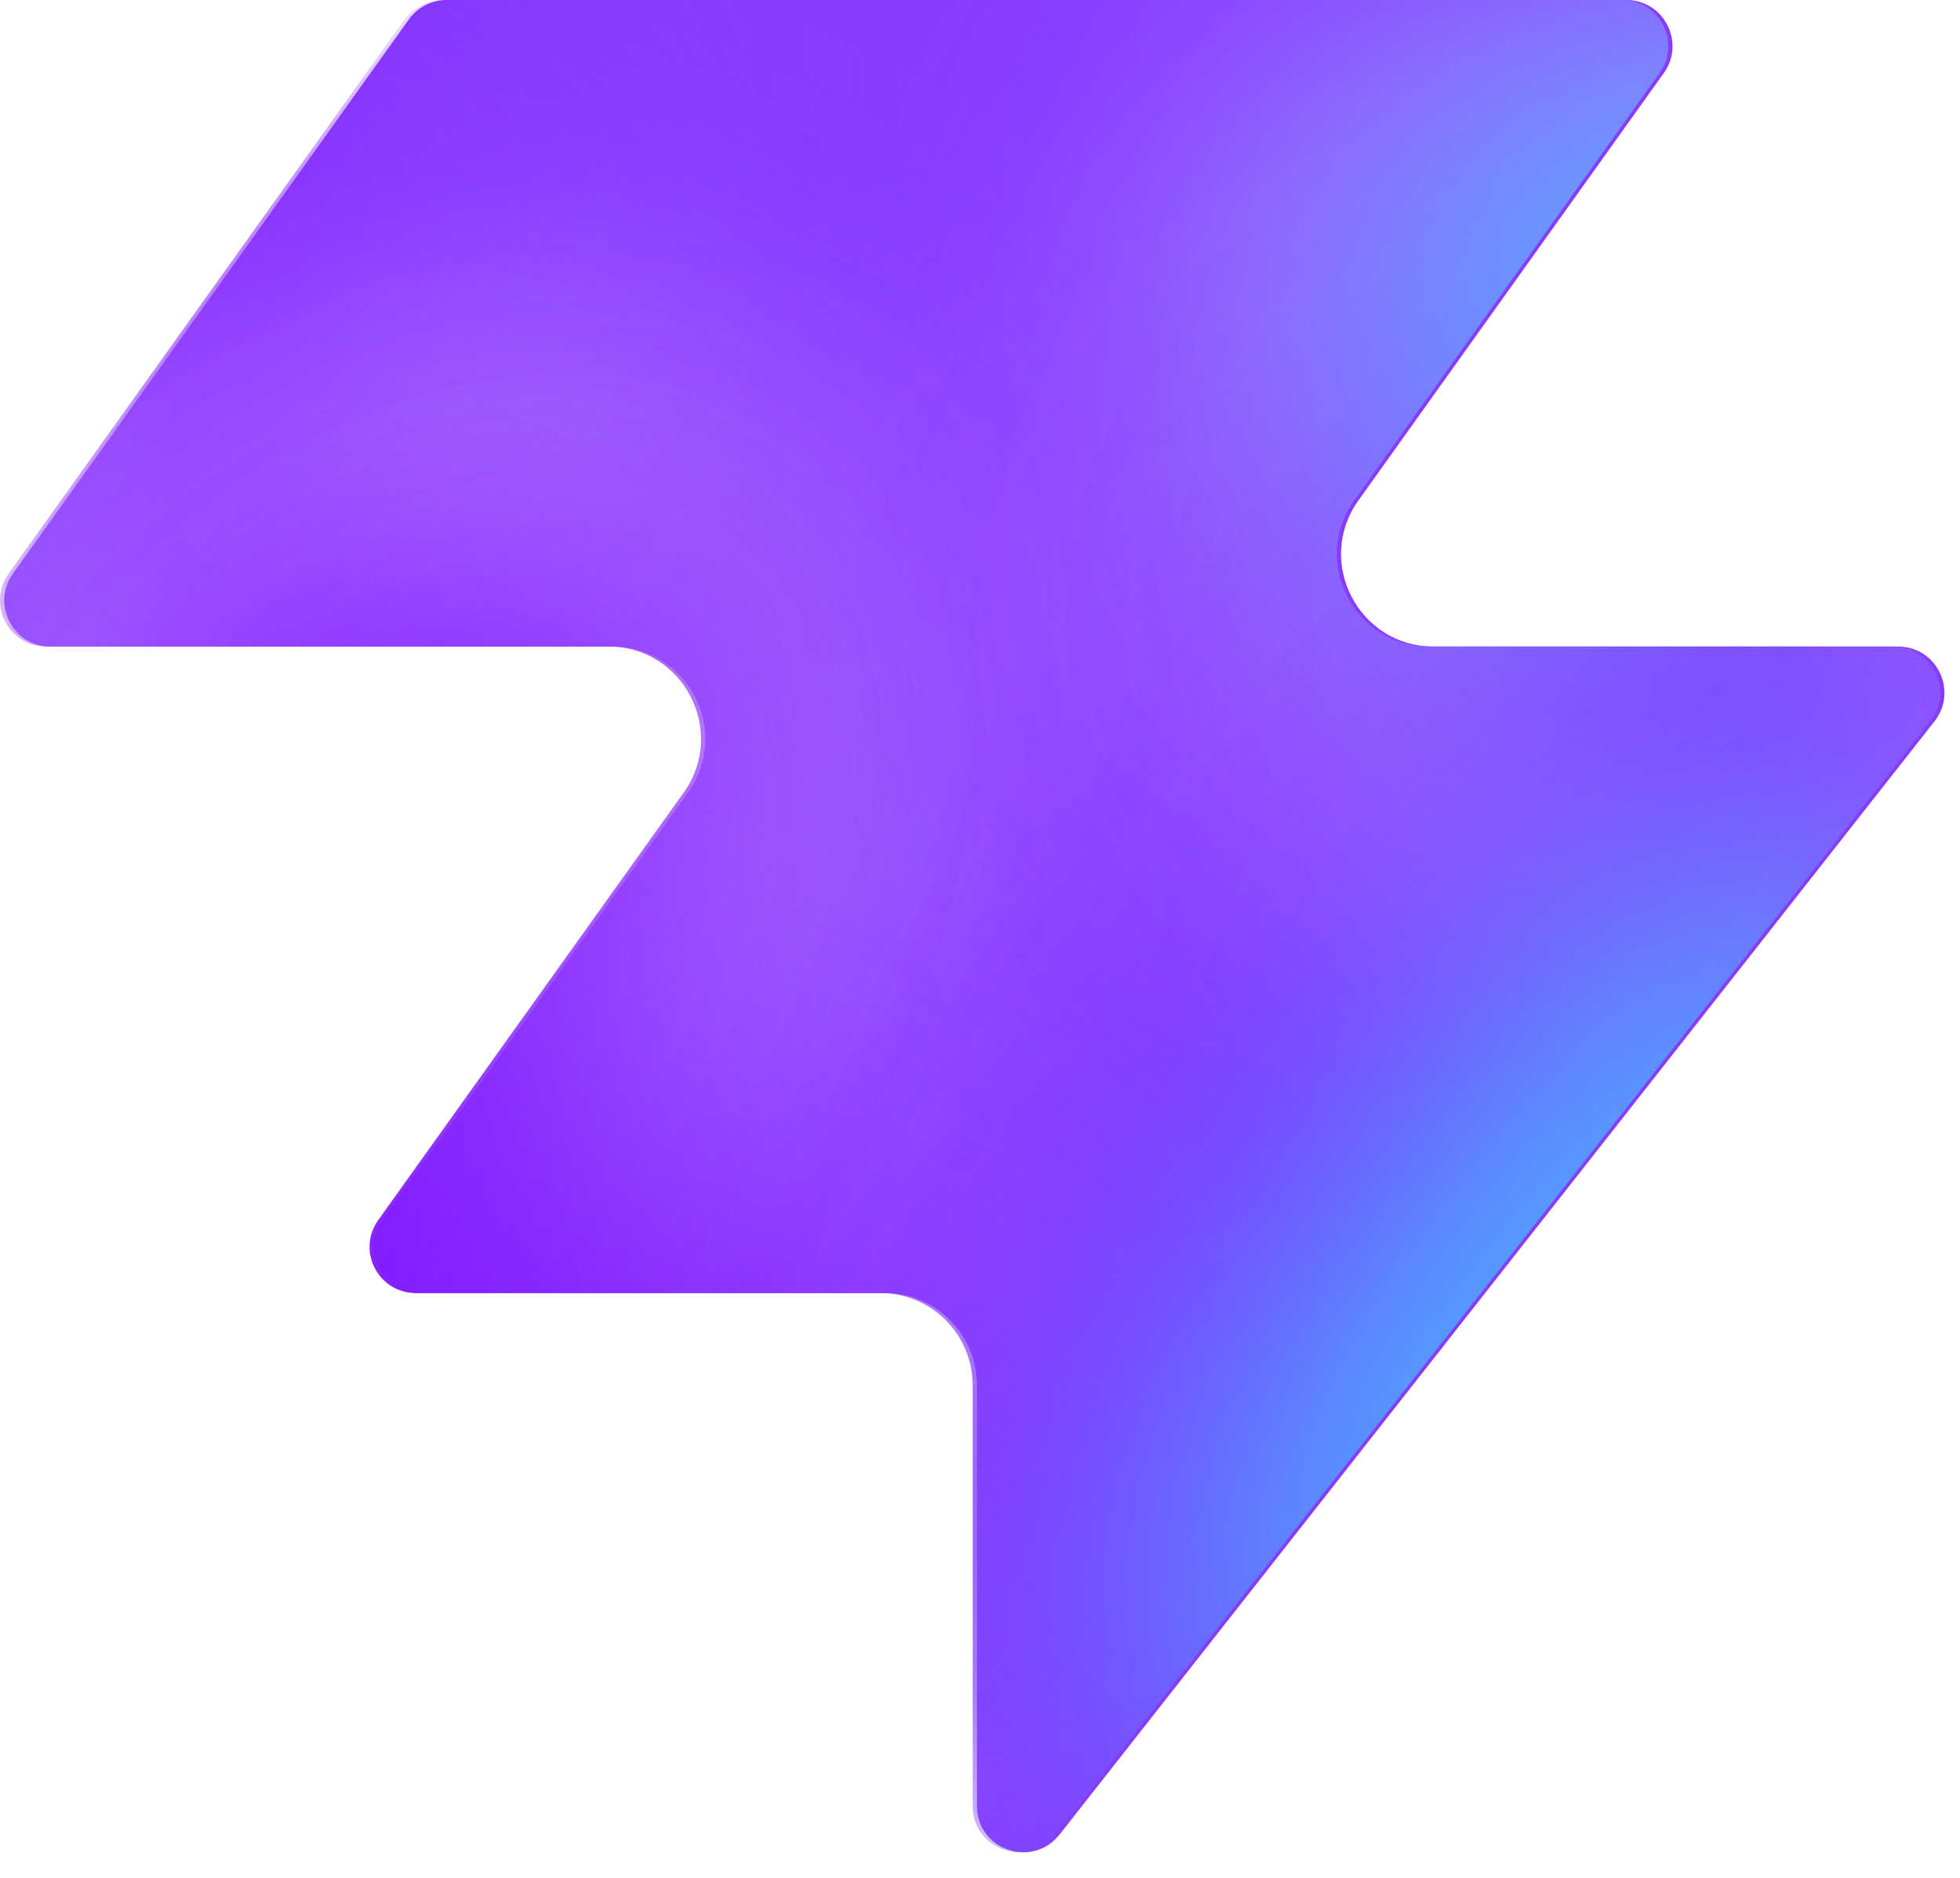
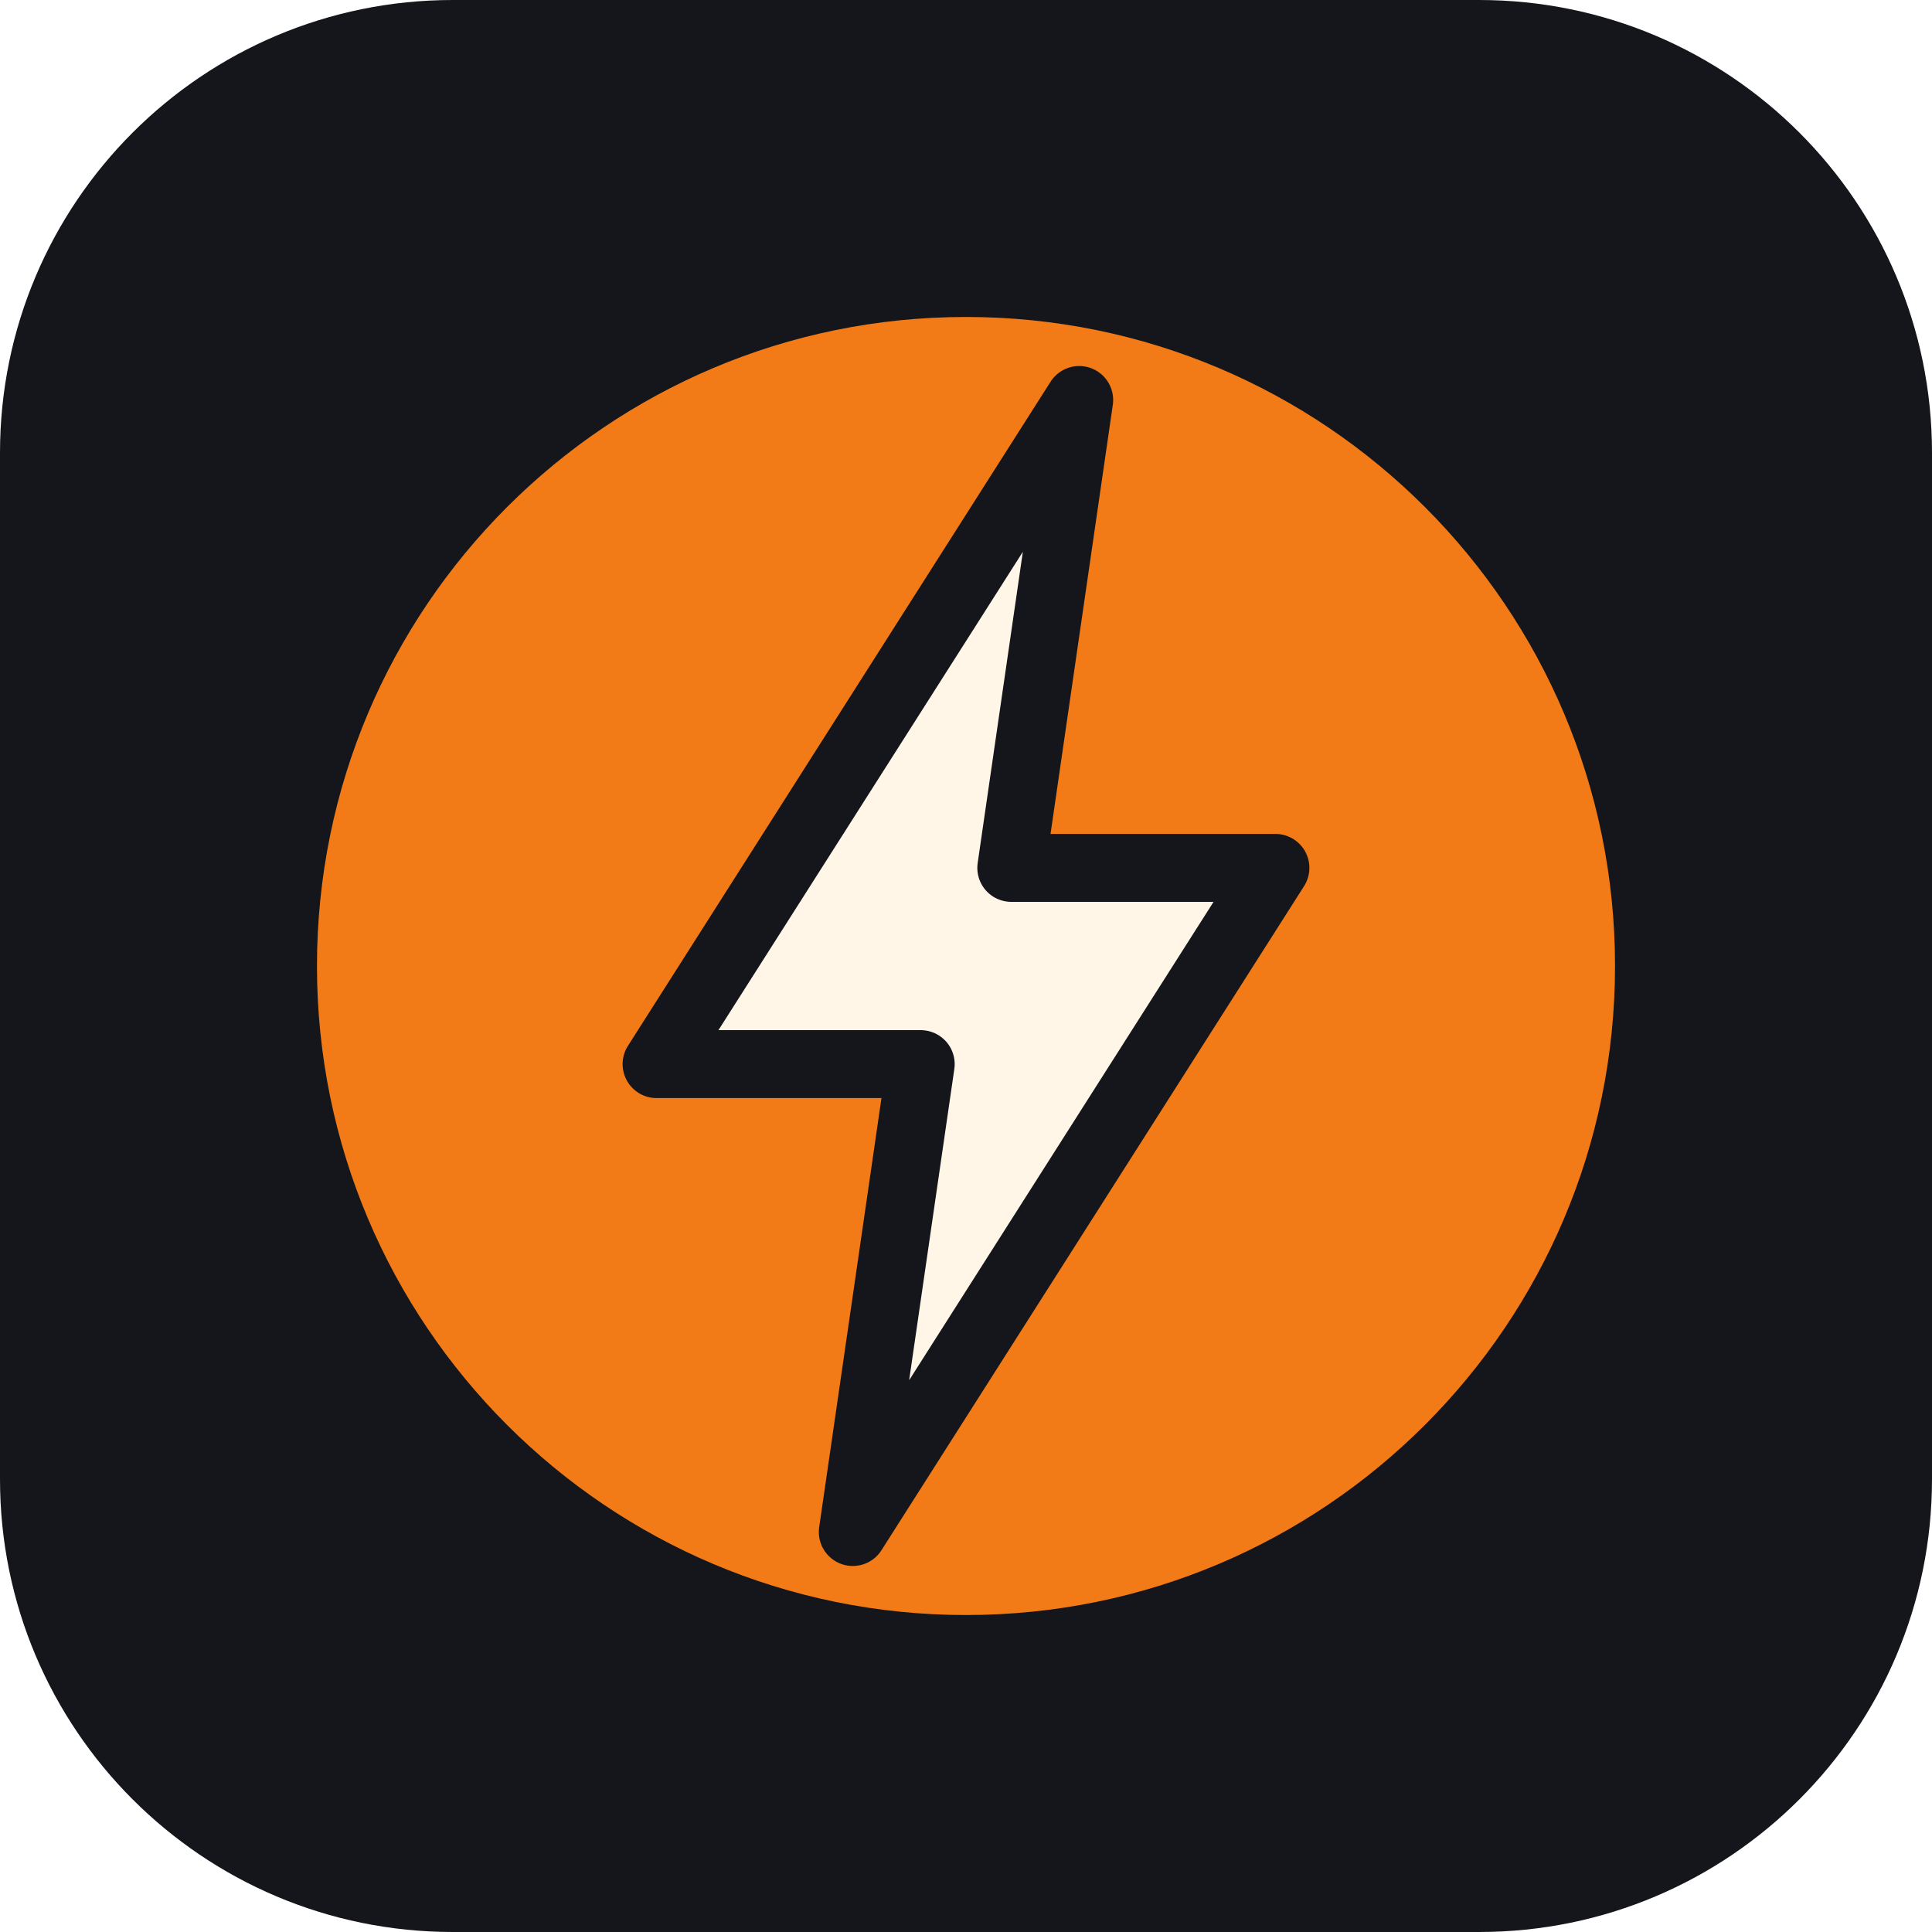
- <svg xmlns="http://www.w3.org/2000/svg" width="48" height="46" fill="none" viewBox="0 0 48 46">
-   <path fill="#863bff" d="M25.946 44.938c-.664.845-2.021.375-2.021-.698V33.937a2.26 2.26 0 0 0-2.262-2.262H10.287c-.92 0-1.456-1.04-.92-1.788l7.48-10.471c1.07-1.497 0-3.578-1.842-3.578H1.237c-.92 0-1.456-1.04-.92-1.788L10.013.474c.214-.297.556-.474.92-.474h28.894c.92 0 1.456 1.04.92 1.788l-7.48 10.471c-1.07 1.498 0 3.579 1.842 3.579h11.377c.943 0 1.473 1.088.89 1.83L25.947 44.94z" style="fill:#863bff;fill:color(display-p3 .525 .23 1);fill-opacity:1" />
-   <mask id="a" width="48" height="46" x="0" y="0" maskUnits="userSpaceOnUse" style="mask-type:alpha">
-     <path fill="#000" d="M25.842 44.938c-.664.844-2.021.375-2.021-.698V33.937a2.26 2.26 0 0 0-2.262-2.262H10.183c-.92 0-1.456-1.04-.92-1.788l7.48-10.471c1.07-1.498 0-3.579-1.842-3.579H1.133c-.92 0-1.456-1.04-.92-1.787L9.91.473c.214-.297.556-.474.92-.474h28.894c.92 0 1.456 1.04.92 1.788l-7.48 10.471c-1.07 1.498 0 3.578 1.842 3.578h11.377c.943 0 1.473 1.088.89 1.832L25.843 44.94z" style="fill:#000;fill-opacity:1" />
-   </mask>
-   <g mask="url(#a)">
-     <g filter="url(#b)">
-       <ellipse cx="5.508" cy="14.704" fill="#ede6ff" rx="5.508" ry="14.704" style="fill:#ede6ff;fill:color(display-p3 .927 .903 1);fill-opacity:1" transform="matrix(.00324 1 1 -.00324 -4.47 31.516)" />
-     </g>
-     <g filter="url(#c)">
-       <ellipse cx="10.399" cy="29.851" fill="#ede6ff" rx="10.399" ry="29.851" style="fill:#ede6ff;fill:color(display-p3 .927 .903 1);fill-opacity:1" transform="matrix(.00324 1 1 -.00324 -39.328 7.883)" />
-     </g>
-     <g filter="url(#d)">
-       <ellipse cx="5.508" cy="30.487" fill="#7e14ff" rx="5.508" ry="30.487" style="fill:#7e14ff;fill:color(display-p3 .492 .077 1);fill-opacity:1" transform="rotate(89.814 -25.913 -14.639)scale(1 -1)" />
-     </g>
-     <g filter="url(#e)">
-       <ellipse cx="5.508" cy="30.599" fill="#7e14ff" rx="5.508" ry="30.599" style="fill:#7e14ff;fill:color(display-p3 .492 .077 1);fill-opacity:1" transform="rotate(89.814 -32.644 -3.334)scale(1 -1)" />
-     </g>
-     <g filter="url(#f)">
-       <ellipse cx="5.508" cy="30.599" fill="#7e14ff" rx="5.508" ry="30.599" style="fill:#7e14ff;fill:color(display-p3 .492 .077 1);fill-opacity:1" transform="matrix(.00324 1 1 -.00324 -34.34 30.47)" />
-     </g>
-     <g filter="url(#g)">
-       <ellipse cx="14.072" cy="22.078" fill="#ede6ff" rx="14.072" ry="22.078" style="fill:#ede6ff;fill:color(display-p3 .927 .903 1);fill-opacity:1" transform="rotate(93.35 24.506 48.493)scale(-1 1)" />
-     </g>
-     <g filter="url(#h)">
-       <ellipse cx="3.47" cy="21.501" fill="#7e14ff" rx="3.47" ry="21.501" style="fill:#7e14ff;fill:color(display-p3 .492 .077 1);fill-opacity:1" transform="rotate(89.009 28.708 47.59)scale(-1 1)" />
-     </g>
-     <g filter="url(#i)">
-       <ellipse cx="3.47" cy="21.501" fill="#7e14ff" rx="3.47" ry="21.501" style="fill:#7e14ff;fill:color(display-p3 .492 .077 1);fill-opacity:1" transform="rotate(89.009 28.708 47.59)scale(-1 1)" />
-     </g>
-     <g filter="url(#j)">
-       <ellipse cx=".387" cy="8.972" fill="#7e14ff" rx="4.407" ry="29.108" style="fill:#7e14ff;fill:color(display-p3 .492 .077 1);fill-opacity:1" transform="rotate(39.51 .387 8.972)" />
-     </g>
-     <g filter="url(#k)">
-       <ellipse cx="47.523" cy="-6.092" fill="#7e14ff" rx="4.407" ry="29.108" style="fill:#7e14ff;fill:color(display-p3 .492 .077 1);fill-opacity:1" transform="rotate(37.892 47.523 -6.092)" />
-     </g>
-     <g filter="url(#l)">
-       <ellipse cx="41.412" cy="6.333" fill="#47bfff" rx="5.971" ry="9.665" style="fill:#47bfff;fill:color(display-p3 .28 .748 1);fill-opacity:1" transform="rotate(37.892 41.412 6.333)" />
-     </g>
-     <g filter="url(#m)">
-       <ellipse cx="-1.879" cy="38.332" fill="#7e14ff" rx="4.407" ry="29.108" style="fill:#7e14ff;fill:color(display-p3 .492 .077 1);fill-opacity:1" transform="rotate(37.892 -1.88 38.332)" />
-     </g>
-     <g filter="url(#n)">
-       <ellipse cx="-1.879" cy="38.332" fill="#7e14ff" rx="4.407" ry="29.108" style="fill:#7e14ff;fill:color(display-p3 .492 .077 1);fill-opacity:1" transform="rotate(37.892 -1.88 38.332)" />
-     </g>
-     <g filter="url(#o)">
-       <ellipse cx="35.651" cy="29.907" fill="#7e14ff" rx="4.407" ry="29.108" style="fill:#7e14ff;fill:color(display-p3 .492 .077 1);fill-opacity:1" transform="rotate(37.892 35.651 29.907)" />
-     </g>
-     <g filter="url(#p)">
-       <ellipse cx="38.418" cy="32.4" fill="#47bfff" rx="5.971" ry="15.297" style="fill:#47bfff;fill:color(display-p3 .28 .748 1);fill-opacity:1" transform="rotate(37.892 38.418 32.4)" />
-     </g>
-   </g>
-   <defs>
-     <filter id="b" width="60.045" height="41.654" x="-19.77" y="16.149" color-interpolation-filters="sRGB" filterUnits="userSpaceOnUse">
-       <feFlood flood-opacity="0" result="BackgroundImageFix" />
-       <feBlend in="SourceGraphic" in2="BackgroundImageFix" result="shape" />
-       <feGaussianBlur result="effect1_foregroundBlur_2002_17158" stdDeviation="7.659" />
-     </filter>
-     <filter id="c" width="90.34" height="51.437" x="-54.613" y="-7.533" color-interpolation-filters="sRGB" filterUnits="userSpaceOnUse">
-       <feFlood flood-opacity="0" result="BackgroundImageFix" />
-       <feBlend in="SourceGraphic" in2="BackgroundImageFix" result="shape" />
-       <feGaussianBlur result="effect1_foregroundBlur_2002_17158" stdDeviation="7.659" />
-     </filter>
-     <filter id="d" width="79.355" height="29.4" x="-49.64" y="2.03" color-interpolation-filters="sRGB" filterUnits="userSpaceOnUse">
-       <feFlood flood-opacity="0" result="BackgroundImageFix" />
-       <feBlend in="SourceGraphic" in2="BackgroundImageFix" result="shape" />
-       <feGaussianBlur result="effect1_foregroundBlur_2002_17158" stdDeviation="4.596" />
-     </filter>
-     <filter id="e" width="79.579" height="29.4" x="-45.045" y="20.029" color-interpolation-filters="sRGB" filterUnits="userSpaceOnUse">
-       <feFlood flood-opacity="0" result="BackgroundImageFix" />
-       <feBlend in="SourceGraphic" in2="BackgroundImageFix" result="shape" />
-       <feGaussianBlur result="effect1_foregroundBlur_2002_17158" stdDeviation="4.596" />
-     </filter>
-     <filter id="f" width="79.579" height="29.4" x="-43.513" y="21.178" color-interpolation-filters="sRGB" filterUnits="userSpaceOnUse">
-       <feFlood flood-opacity="0" result="BackgroundImageFix" />
-       <feBlend in="SourceGraphic" in2="BackgroundImageFix" result="shape" />
-       <feGaussianBlur result="effect1_foregroundBlur_2002_17158" stdDeviation="4.596" />
-     </filter>
-     <filter id="g" width="74.749" height="58.852" x="15.756" y="-17.901" color-interpolation-filters="sRGB" filterUnits="userSpaceOnUse">
-       <feFlood flood-opacity="0" result="BackgroundImageFix" />
-       <feBlend in="SourceGraphic" in2="BackgroundImageFix" result="shape" />
-       <feGaussianBlur result="effect1_foregroundBlur_2002_17158" stdDeviation="7.659" />
-     </filter>
-     <filter id="h" width="61.377" height="25.362" x="23.548" y="2.284" color-interpolation-filters="sRGB" filterUnits="userSpaceOnUse">
-       <feFlood flood-opacity="0" result="BackgroundImageFix" />
-       <feBlend in="SourceGraphic" in2="BackgroundImageFix" result="shape" />
-       <feGaussianBlur result="effect1_foregroundBlur_2002_17158" stdDeviation="4.596" />
-     </filter>
-     <filter id="i" width="61.377" height="25.362" x="23.548" y="2.284" color-interpolation-filters="sRGB" filterUnits="userSpaceOnUse">
-       <feFlood flood-opacity="0" result="BackgroundImageFix" />
-       <feBlend in="SourceGraphic" in2="BackgroundImageFix" result="shape" />
-       <feGaussianBlur result="effect1_foregroundBlur_2002_17158" stdDeviation="4.596" />
-     </filter>
-     <filter id="j" width="56.045" height="63.649" x="-27.636" y="-22.853" color-interpolation-filters="sRGB" filterUnits="userSpaceOnUse">
-       <feFlood flood-opacity="0" result="BackgroundImageFix" />
-       <feBlend in="SourceGraphic" in2="BackgroundImageFix" result="shape" />
-       <feGaussianBlur result="effect1_foregroundBlur_2002_17158" stdDeviation="4.596" />
-     </filter>
-     <filter id="k" width="54.814" height="64.646" x="20.116" y="-38.415" color-interpolation-filters="sRGB" filterUnits="userSpaceOnUse">
-       <feFlood flood-opacity="0" result="BackgroundImageFix" />
-       <feBlend in="SourceGraphic" in2="BackgroundImageFix" result="shape" />
-       <feGaussianBlur result="effect1_foregroundBlur_2002_17158" stdDeviation="4.596" />
-     </filter>
-     <filter id="l" width="33.541" height="35.313" x="24.641" y="-11.323" color-interpolation-filters="sRGB" filterUnits="userSpaceOnUse">
-       <feFlood flood-opacity="0" result="BackgroundImageFix" />
-       <feBlend in="SourceGraphic" in2="BackgroundImageFix" result="shape" />
-       <feGaussianBlur result="effect1_foregroundBlur_2002_17158" stdDeviation="4.596" />
-     </filter>
-     <filter id="m" width="54.814" height="64.646" x="-29.286" y="6.009" color-interpolation-filters="sRGB" filterUnits="userSpaceOnUse">
-       <feFlood flood-opacity="0" result="BackgroundImageFix" />
-       <feBlend in="SourceGraphic" in2="BackgroundImageFix" result="shape" />
-       <feGaussianBlur result="effect1_foregroundBlur_2002_17158" stdDeviation="4.596" />
-     </filter>
-     <filter id="n" width="54.814" height="64.646" x="-29.286" y="6.009" color-interpolation-filters="sRGB" filterUnits="userSpaceOnUse">
-       <feFlood flood-opacity="0" result="BackgroundImageFix" />
-       <feBlend in="SourceGraphic" in2="BackgroundImageFix" result="shape" />
-       <feGaussianBlur result="effect1_foregroundBlur_2002_17158" stdDeviation="4.596" />
-     </filter>
-     <filter id="o" width="54.814" height="64.646" x="8.244" y="-2.416" color-interpolation-filters="sRGB" filterUnits="userSpaceOnUse">
-       <feFlood flood-opacity="0" result="BackgroundImageFix" />
-       <feBlend in="SourceGraphic" in2="BackgroundImageFix" result="shape" />
-       <feGaussianBlur result="effect1_foregroundBlur_2002_17158" stdDeviation="4.596" />
-     </filter>
-     <filter id="p" width="39.409" height="43.623" x="18.713" y="10.588" color-interpolation-filters="sRGB" filterUnits="userSpaceOnUse">
-       <feFlood flood-opacity="0" result="BackgroundImageFix" />
-       <feBlend in="SourceGraphic" in2="BackgroundImageFix" result="shape" />
-       <feGaussianBlur result="effect1_foregroundBlur_2002_17158" stdDeviation="4.596" />
-     </filter>
-   </defs>
+ <svg xmlns="http://www.w3.org/2000/svg" viewBox="0 0 512 512" role="img" aria-label="Discipline Plus icon">
+   <rect width="512" height="512" rx="120" fill="#15161b" />
+   <circle cx="256" cy="256" r="172" fill="#f27a17" />
+   <path d="M286 106 174 282h70l-18 124 112-176h-70l18-124Z" fill="#fff6e8" stroke="#15161b" stroke-linejoin="round" stroke-width="18" />
</svg>
